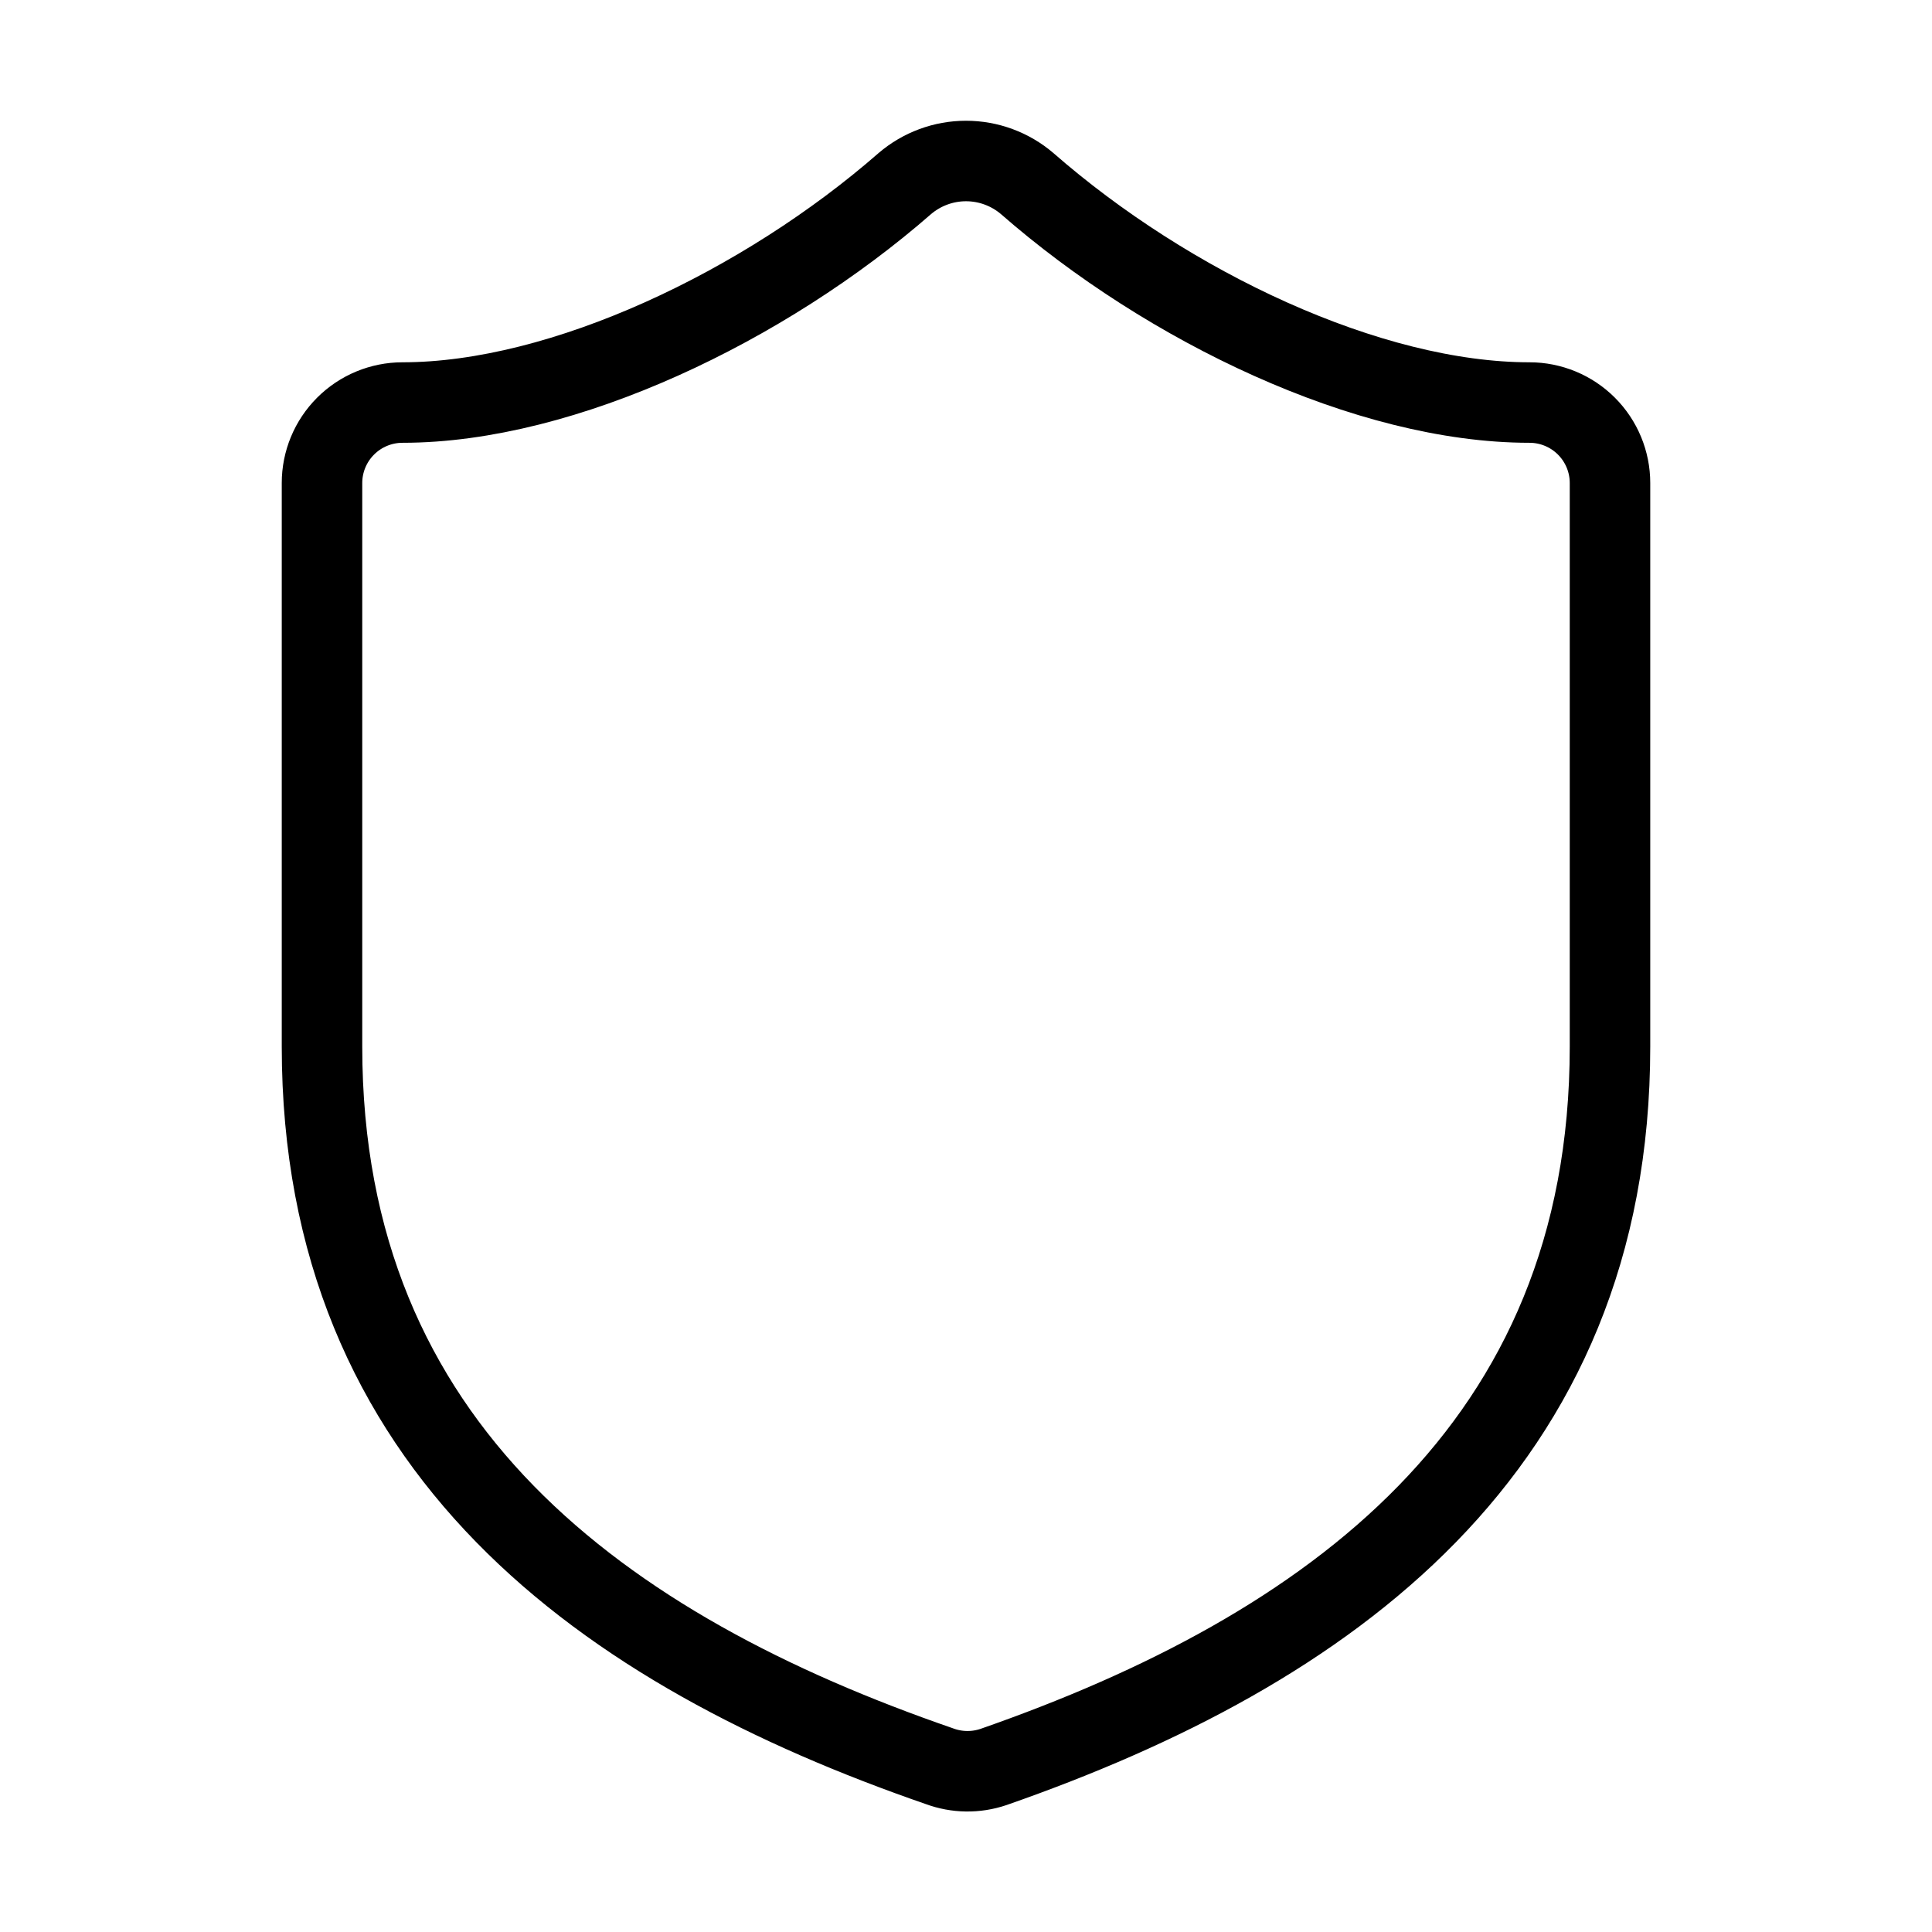
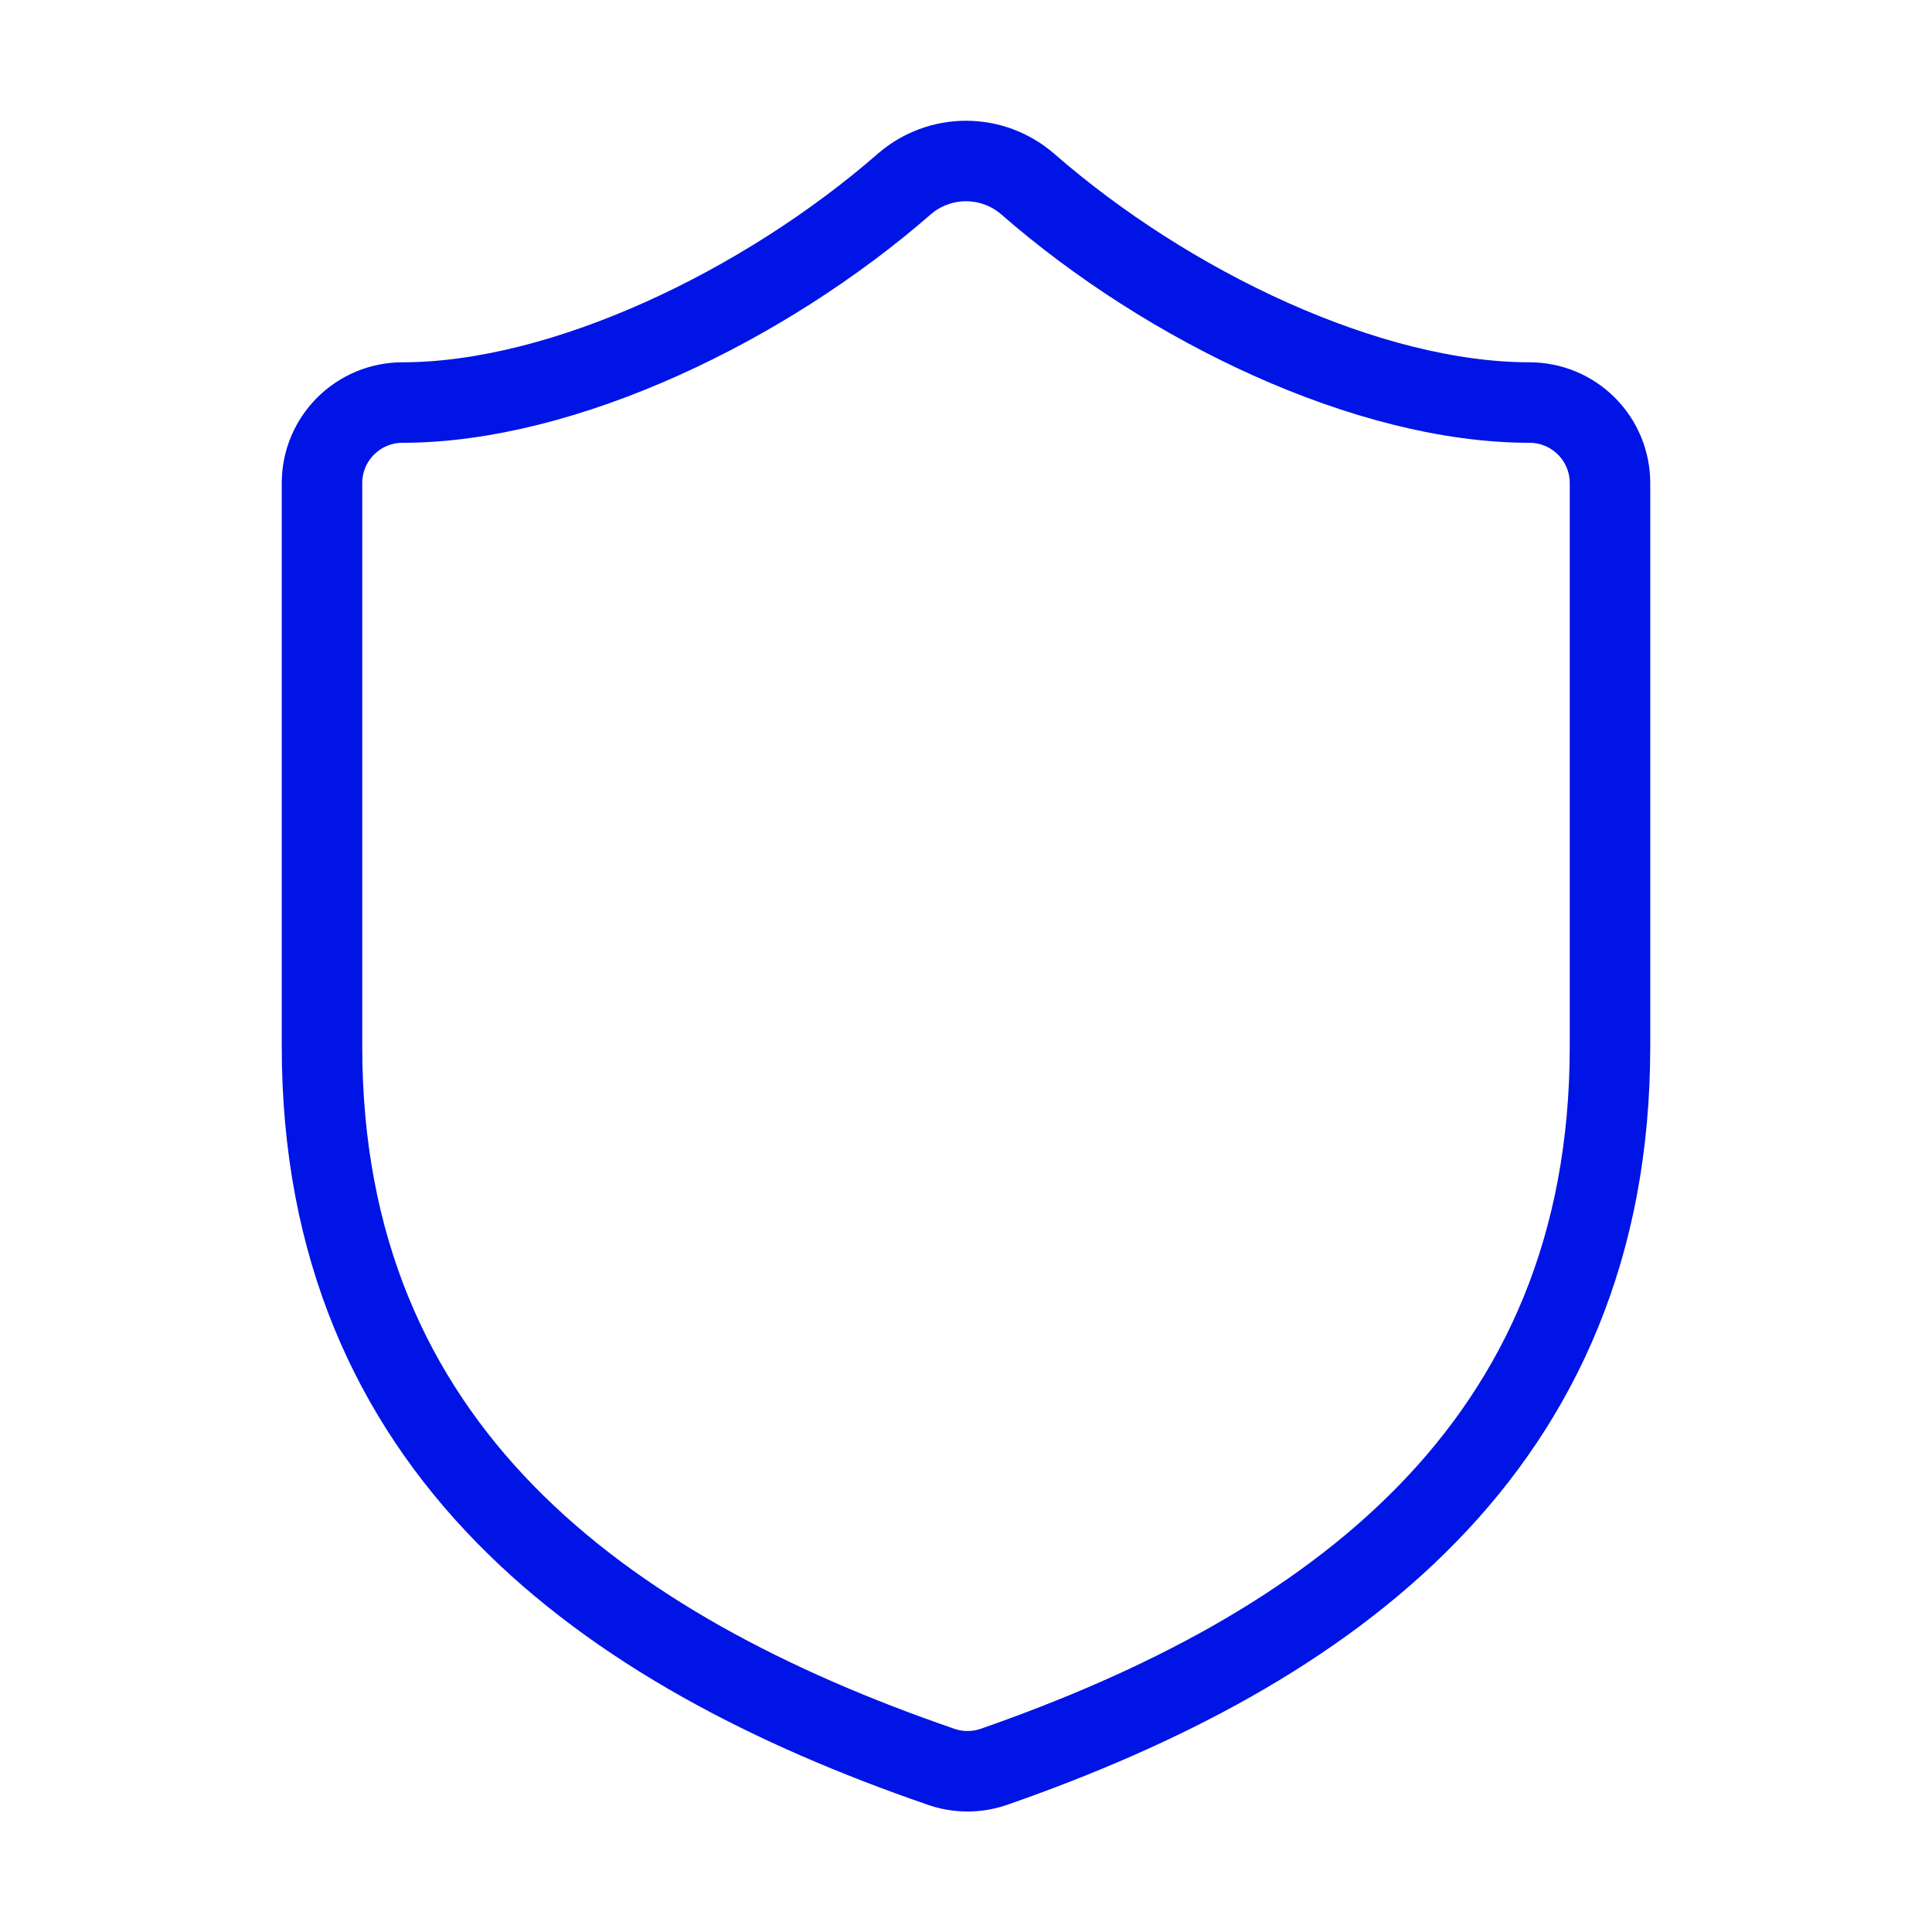
<svg xmlns="http://www.w3.org/2000/svg" width="48" height="48" viewBox="0 0 48 48" fill="none">
-   <path d="M40 26.001C40 36.001 33 41.001 24.68 43.901C24.244 44.048 23.771 44.041 23.34 43.881C15 41.001 8 36.001 8 26.001V12.001C8 11.47 8.211 10.962 8.586 10.587C8.961 10.212 9.47 10.001 10 10.001C14 10.001 19 7.601 22.48 4.561C22.904 4.199 23.443 4 24 4C24.557 4 25.096 4.199 25.52 4.561C29.02 7.621 34 10.001 38 10.001C38.53 10.001 39.039 10.212 39.414 10.587C39.789 10.962 40 11.47 40 12.001V26.001Z" stroke="black" stroke-width="2" stroke-linecap="round" stroke-linejoin="round" />
+   <path d="M40 26.001C40 36.001 33 41.001 24.68 43.901C24.244 44.048 23.771 44.041 23.34 43.881C15 41.001 8 36.001 8 26.001V12.001C8 11.47 8.211 10.962 8.586 10.587C8.961 10.212 9.47 10.001 10 10.001C14 10.001 19 7.601 22.48 4.561C22.904 4.199 23.443 4 24 4C24.557 4 25.096 4.199 25.52 4.561C29.02 7.621 34 10.001 38 10.001C38.53 10.001 39.039 10.212 39.414 10.587C39.789 10.962 40 11.47 40 12.001V26.001Z" stroke="#0014E6" stroke-width="2" stroke-linecap="round" stroke-linejoin="round" />
</svg>
